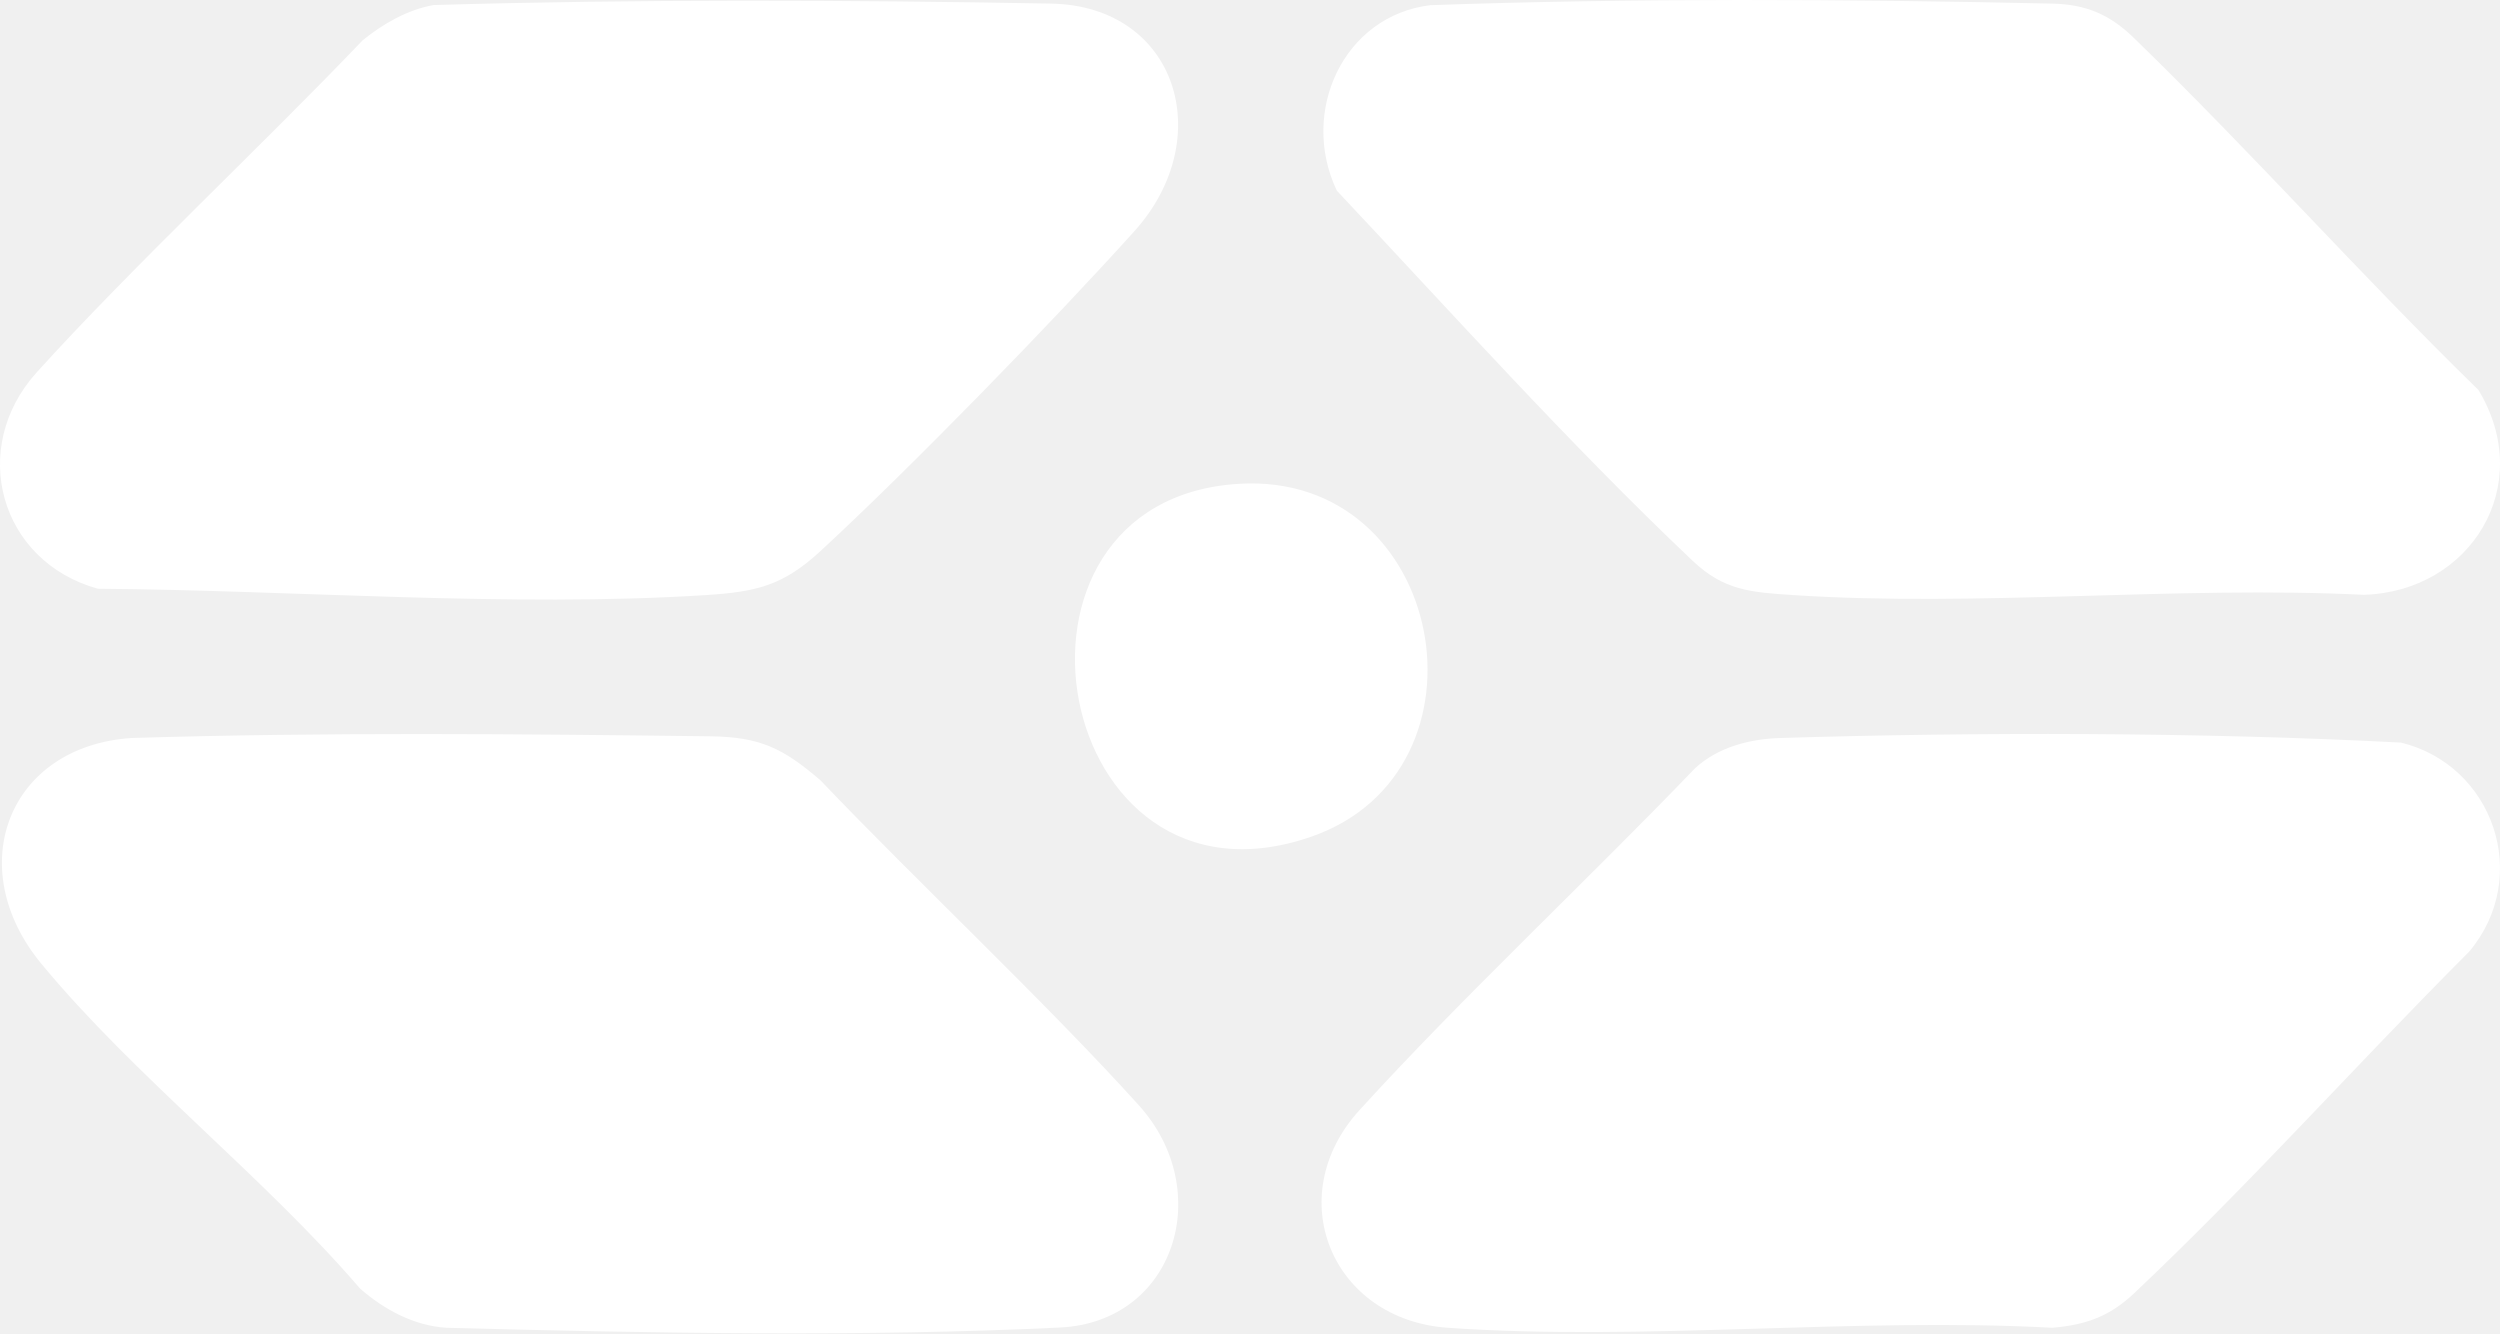
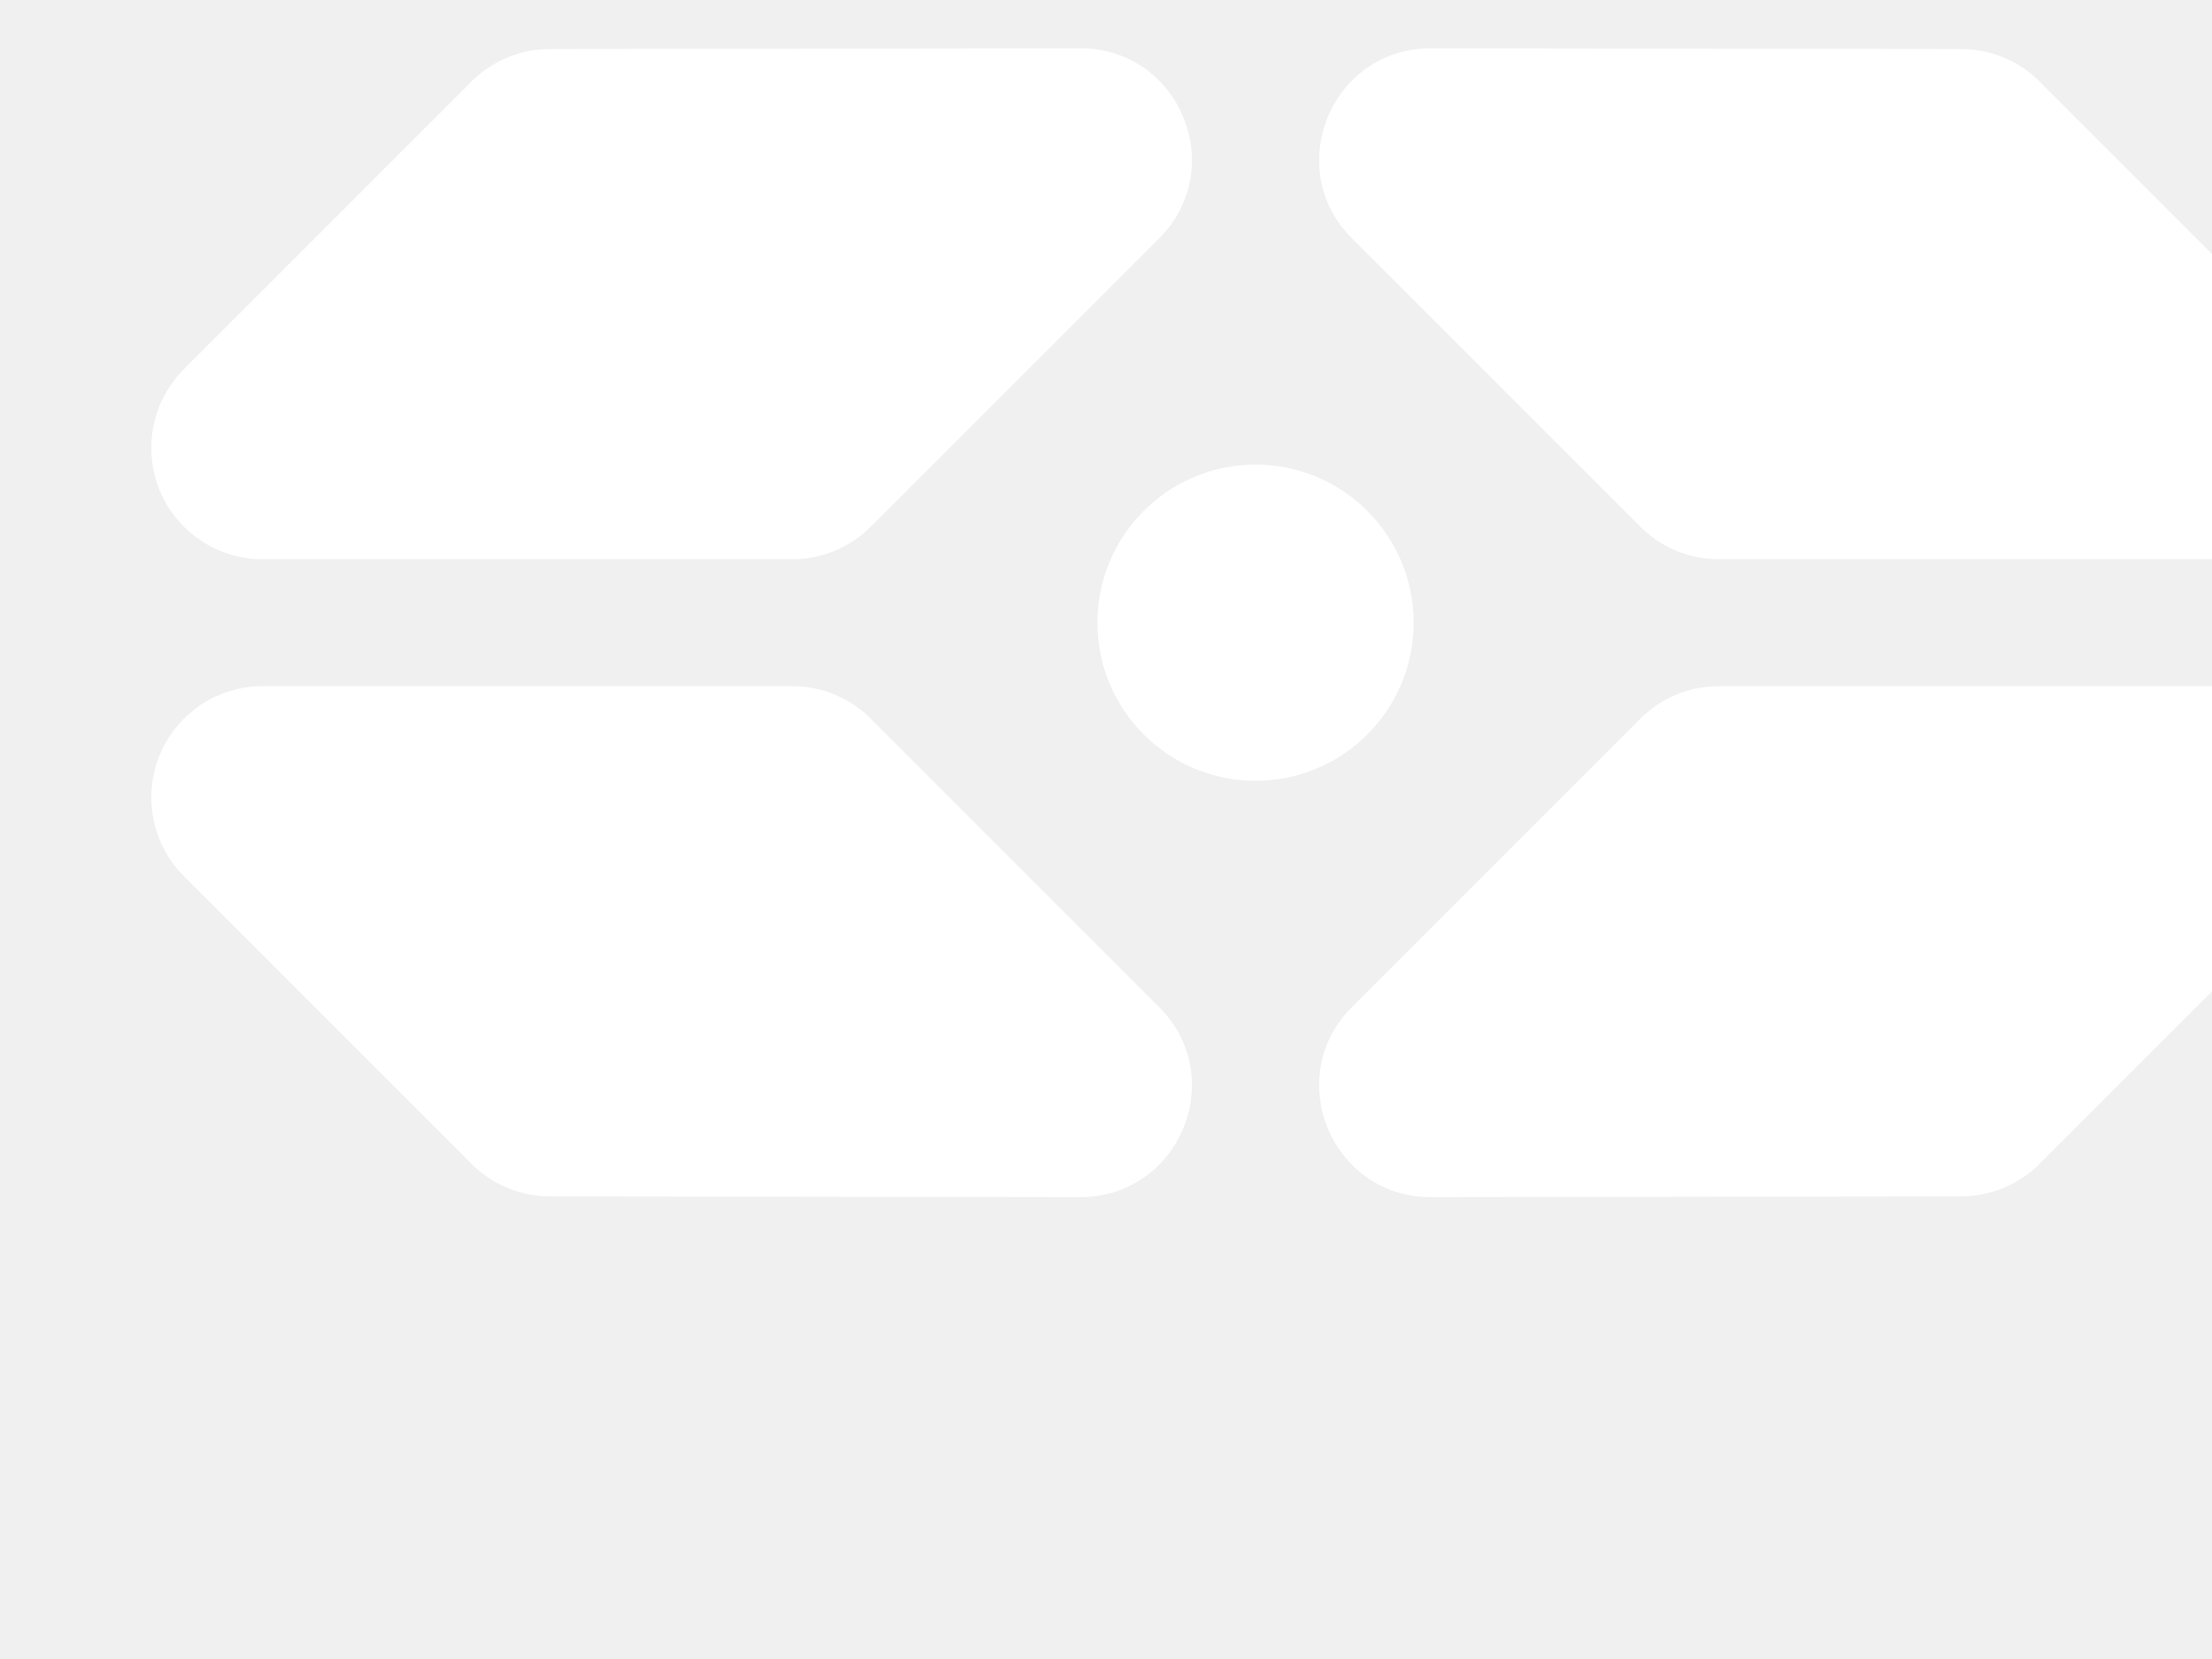
- <svg xmlns="http://www.w3.org/2000/svg" viewBox="0 0 90 48" fill="none">
-   <path d="M 15.603 0.182C22.885 -0.034 30.593 -0.001 37.825 0.129C42.385 0.209 43.841 4.988 40.841 8.319C37.889 11.597 32.777 16.847 29.539 19.837C28.188 21.085 27.228 21.307 25.401 21.424C18.345 21.873 10.604 21.246 3.523 21.195C-0.027 20.206 -1.137 16.129 1.318 13.409C4.672 9.695 9.476 5.201 13.054 1.453C13.801 0.847 14.654 0.359 15.603 0.182Z" fill="white" />
-   <path d="M 4.738 26.568C11.727 26.354 18.725 26.423 25.572 26.507C27.363 26.53 28.189 26.934 29.538 28.093C32.989 31.713 37.683 36.116 41.004 39.797C43.758 42.852 42.316 47.59 38.158 47.791C31.1 48.132 23.493 47.998 16.069 47.8C14.902 47.725 13.837 47.151 12.965 46.391C9.503 42.359 4.838 38.748 1.49 34.697C-1.379 31.225 0.293 26.861 4.738 26.568Z" fill="white" />
-   <path d="M 51.496 0.186C58.79 -0.07 66.397 -0.035 73.886 0.13C75.1 0.157 75.956 0.526 76.817 1.363C81.151 5.573 84.947 9.865 89.225 14.041C91.313 17.501 88.928 21.302 85.093 21.413C78.367 21.084 71.233 21.86 64.554 21.423C63.025 21.323 62.063 21.258 60.934 20.188C56.511 16 52.162 11.153 48.126 6.864C46.774 4.027 48.363 0.561 51.496 0.186Z" fill="white" />
-   <path d="M 64.096 26.568C71.064 26.353 79.178 26.353 86.435 26.733C89.761 27.547 91.153 31.56 88.894 34.255C84.606 38.552 80.955 42.667 76.818 46.567C75.943 47.391 75.094 47.695 73.886 47.8C66.774 47.415 59.185 48.29 52.131 47.801C47.931 47.511 46.109 43.072 48.942 39.964C52.675 35.866 57.062 31.777 61.023 27.657C61.856 26.886 63.009 26.6 64.096 26.568Z" fill="white" />
-   <path d="M 44.601 17.417C52.052 16.967 54.022 27.743 47.217 30.117C37.856 33.382 35.109 17.992 44.601 17.417Z" fill="white" />
+ <svg xmlns="http://www.w3.org/2000/svg" viewBox="360 1360 240 180">
+   <g transform="scale(1, -1) translate(0, -2900)">
+     <g id="g20" transform="translate(581.2947,1531.145)">
+       <path d="m 0,0 31.2,-31.2 c 2.267,-2.267 3.536,-5.343 3.536,-8.545 0,-6.675 -5.407,-12.081 -12.081,-12.081 h -57.438 c -3.202,0 -6.278,1.268 -8.545,3.535 l -31.28,31.28 c -7.625,7.625 -2.203,20.641 8.561,20.626 l 57.534,-0.08 c 3.202,0 6.262,-1.284 8.529,-3.535 z" style="fill:#ffffff;fill-opacity:1;fill-rule:nonzero;stroke:none" id="path22" />
+     </g>
+     <g id="g24" transform="translate(411.1526,1531.145)">
+       <path d="m 0,0 -31.2,-31.2 c -2.267,-2.267 -3.536,-5.343 -3.536,-8.545 0,-6.675 5.407,-12.081 12.081,-12.081 h 57.438 c 3.203,0 6.278,1.268 8.545,3.535 l 31.28,31.28 C 82.233,-9.385 76.811,3.63 66.047,3.615 L 8.513,3.535 C 5.311,3.535 2.251,2.251 -0.016,0 Z" style="fill:#ffffff;fill-opacity:1;fill-rule:nonzero;stroke:none" id="path26" />
+     </g>
+     <g id="g28" transform="translate(411.1526,1413.732)">
+       <path d="m 0,0 -31.2,31.2 c -2.267,2.267 -3.536,5.343 -3.536,8.545 0,6.675 5.407,12.081 12.081,12.081 h 57.438 c 3.203,0 6.278,-1.268 8.545,-3.535 l 31.28,-31.28 C 82.233,9.385 76.811,-3.63 66.047,-3.615 l -57.534,0.08 c -3.202,0 -6.262,1.284 -8.529,3.535 z" style="fill:#ffffff;fill-opacity:1;fill-rule:nonzero;stroke:none" id="path30" />
+     </g>
+     <g id="g32" transform="translate(581.2947,1413.732)">
+       <path d="m 0,0 31.2,31.2 c 2.267,2.267 3.535,5.343 3.535,8.545 0,6.675 -5.406,12.081 -12.08,12.081 h -57.438 c -3.203,0 -6.278,-1.269 -8.545,-3.536 l -31.28,-31.279 c -7.625,-7.626 -2.203,-20.641 8.561,-20.626 l 57.534,0.08 c 3.202,0 6.262,1.284 8.529,3.535 z" style="fill:#ffffff;fill-opacity:1;fill-rule:nonzero;stroke:none" id="path34" />
+     </g>
+     <g id="g36" transform="translate(496.2236,1489.592)">
+       <path d="m 0,0 c 9.474,0 17.154,-7.68 17.154,-17.154 0,-9.473 -7.68,-17.153 -17.154,-17.153 -9.474,0 -17.154,7.68 -17.154,17.153 C -17.154,-7.68 -9.474,0 0,0" style="fill:#ffffff;fill-opacity:1;fill-rule:nonzero;stroke:none" id="path38" />
+     </g>
+   </g>
</svg>
